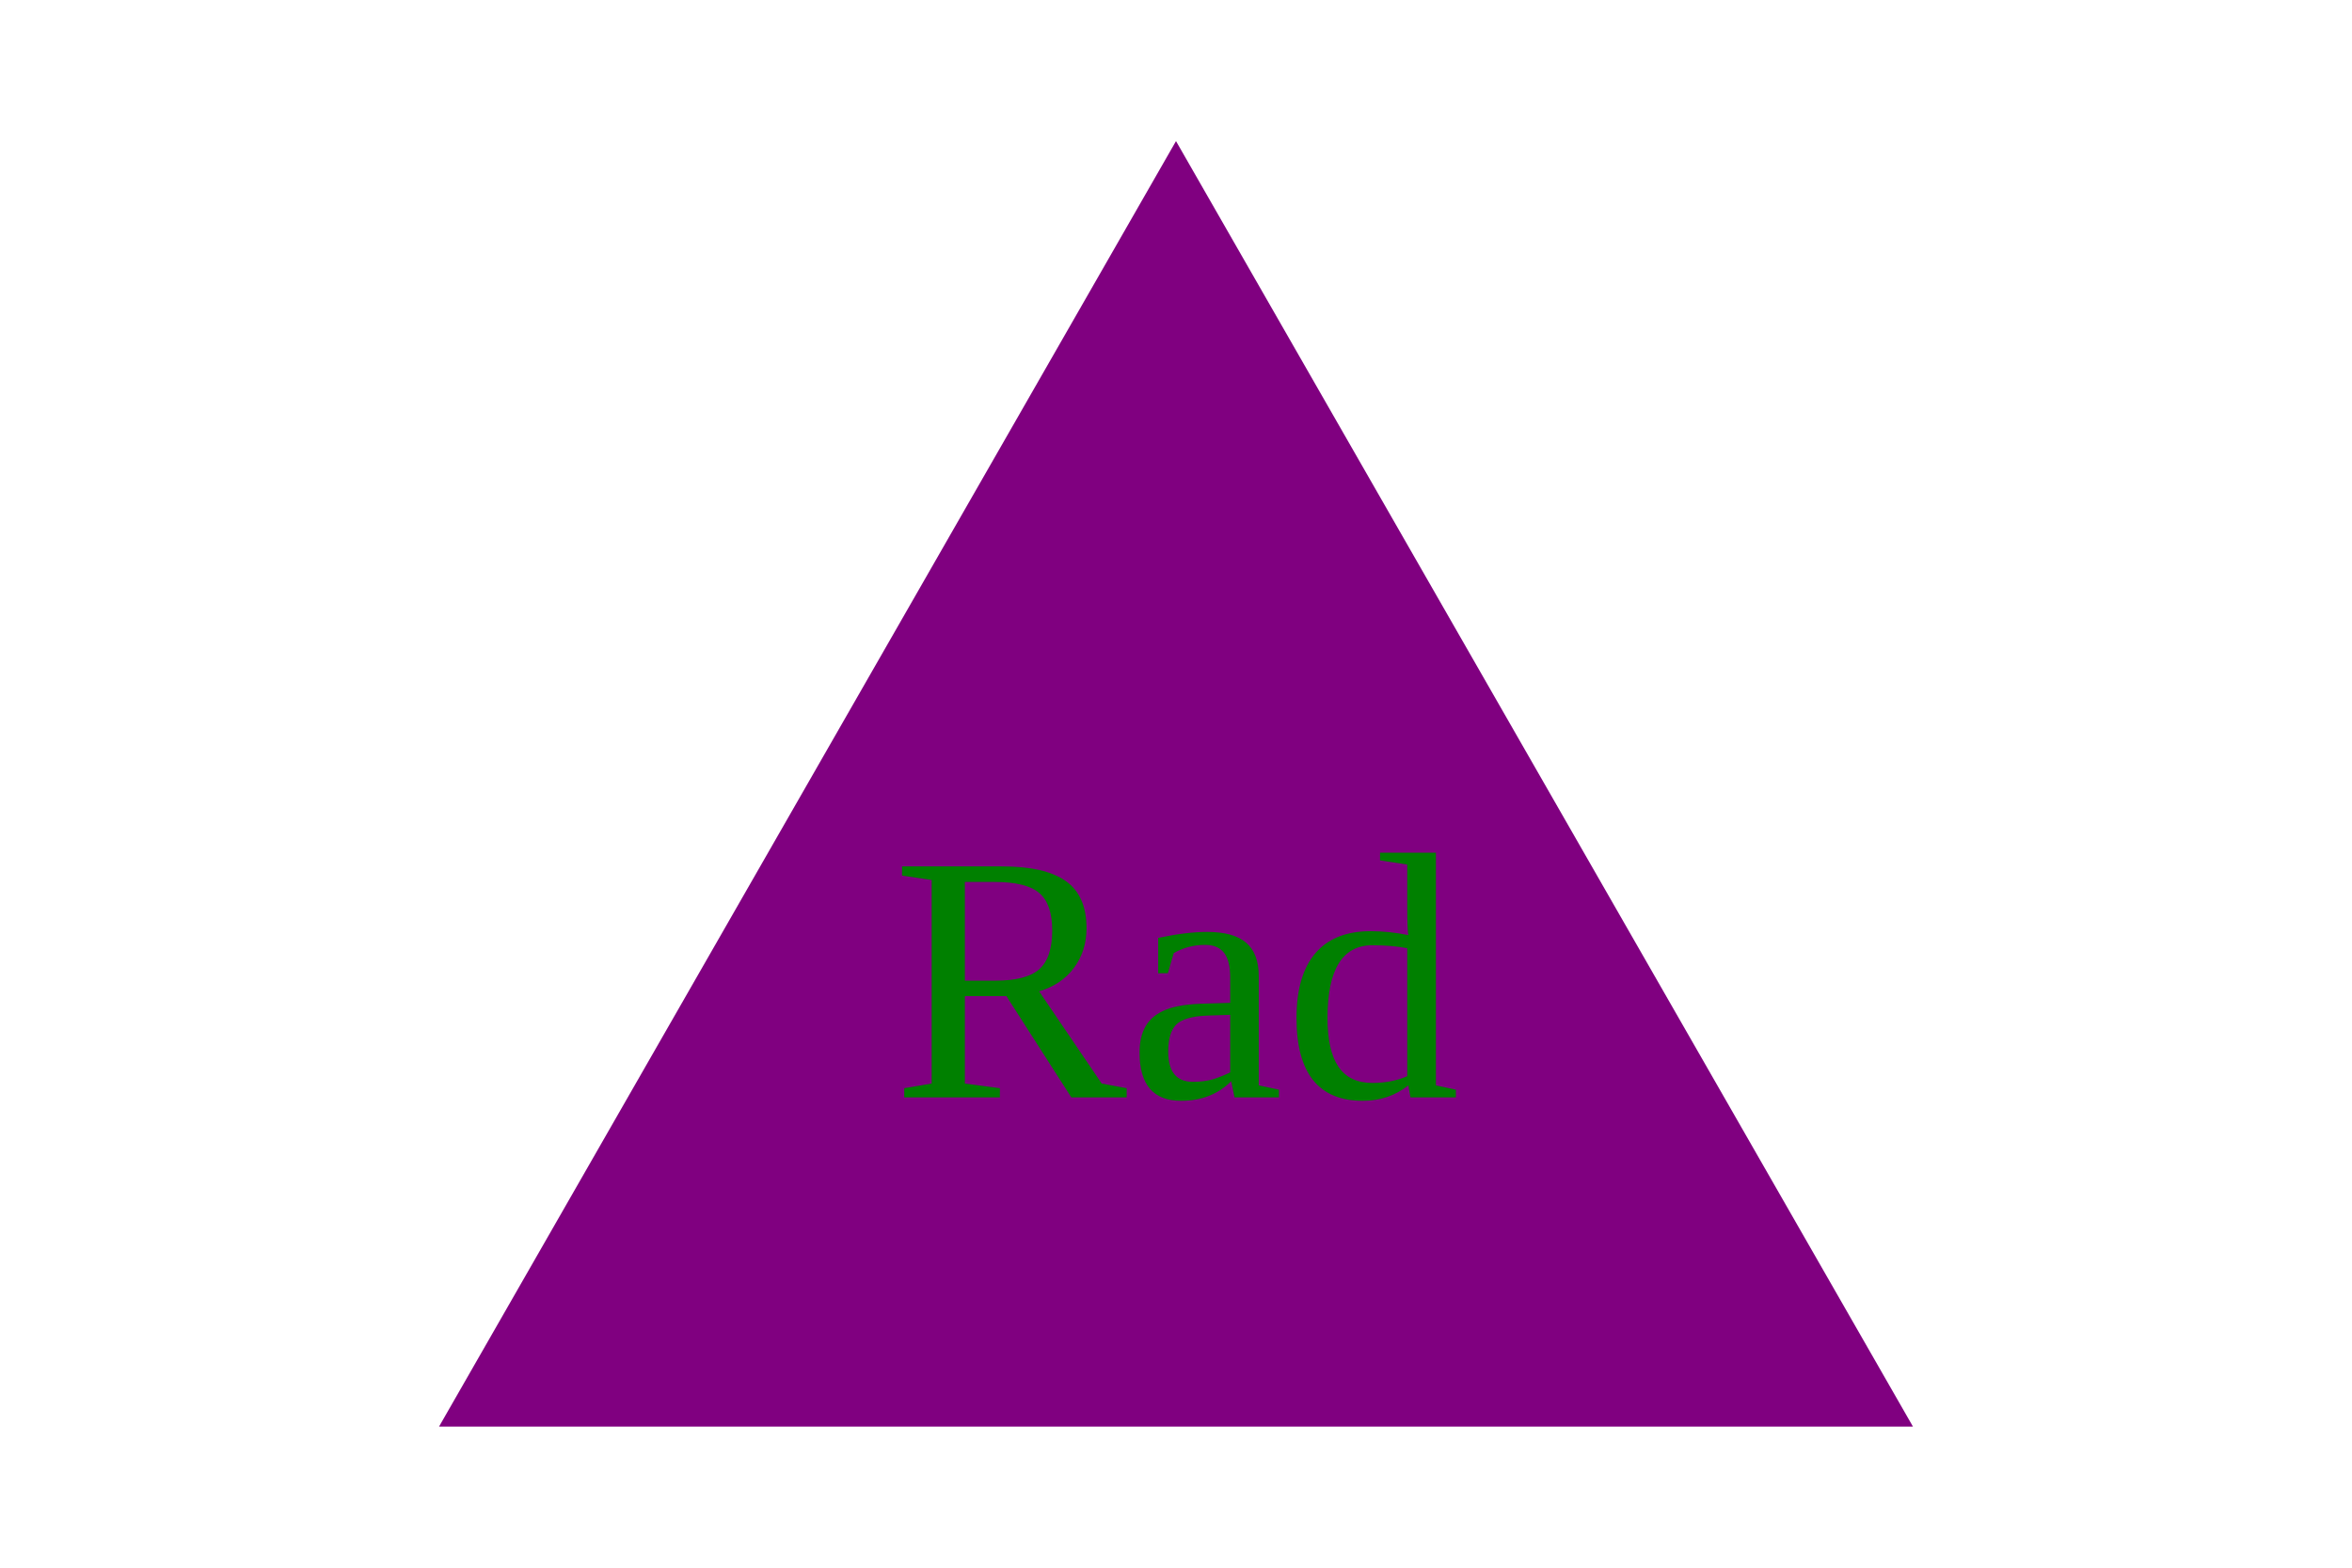
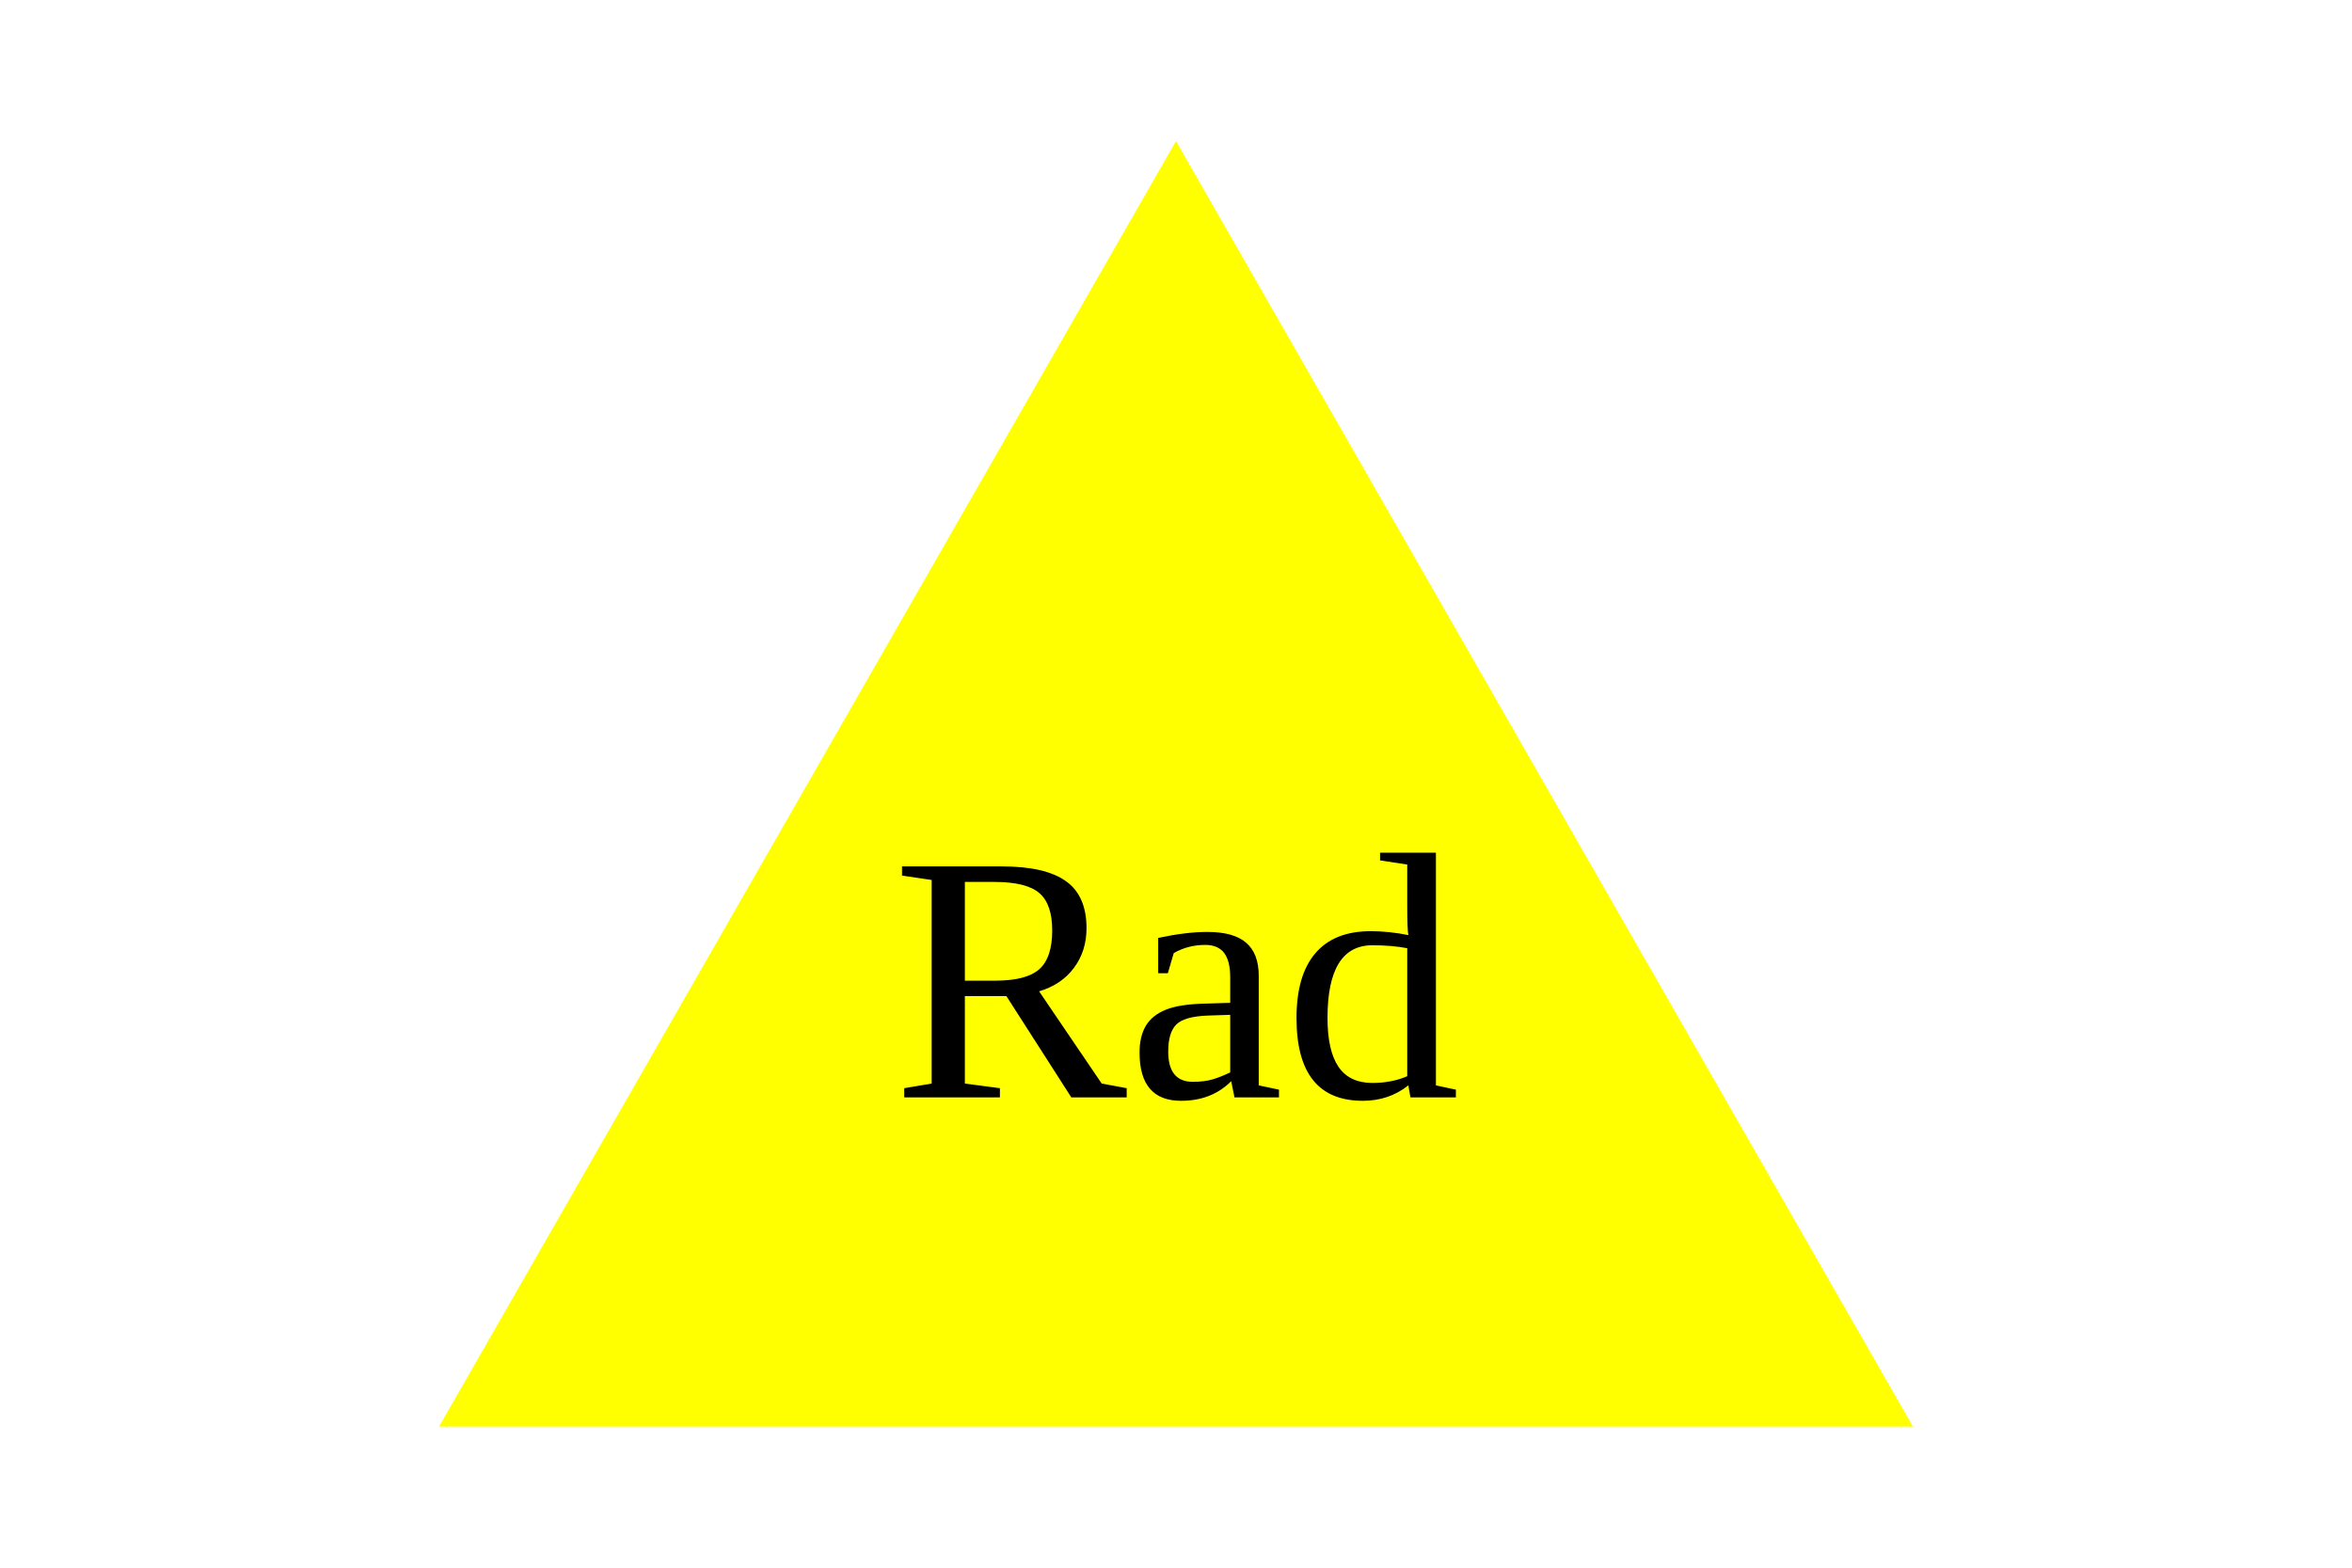
<svg xmlns="http://www.w3.org/2000/svg" version="1.1" width="300" height="200">
-   <polygon points="150, 18 244, 182 56, 182" fill="purple" />
-   <text x="150" y="140" font-size="45" text-anchor="middle" fill="green">Rad</text>
+   <polygon points="150, 18 244, 182 56, 182" fill="yellow" />
+   <text x="150" y="140" font-size="45" text-anchor="middle" fill="#000000">Rad</text>
</svg>
